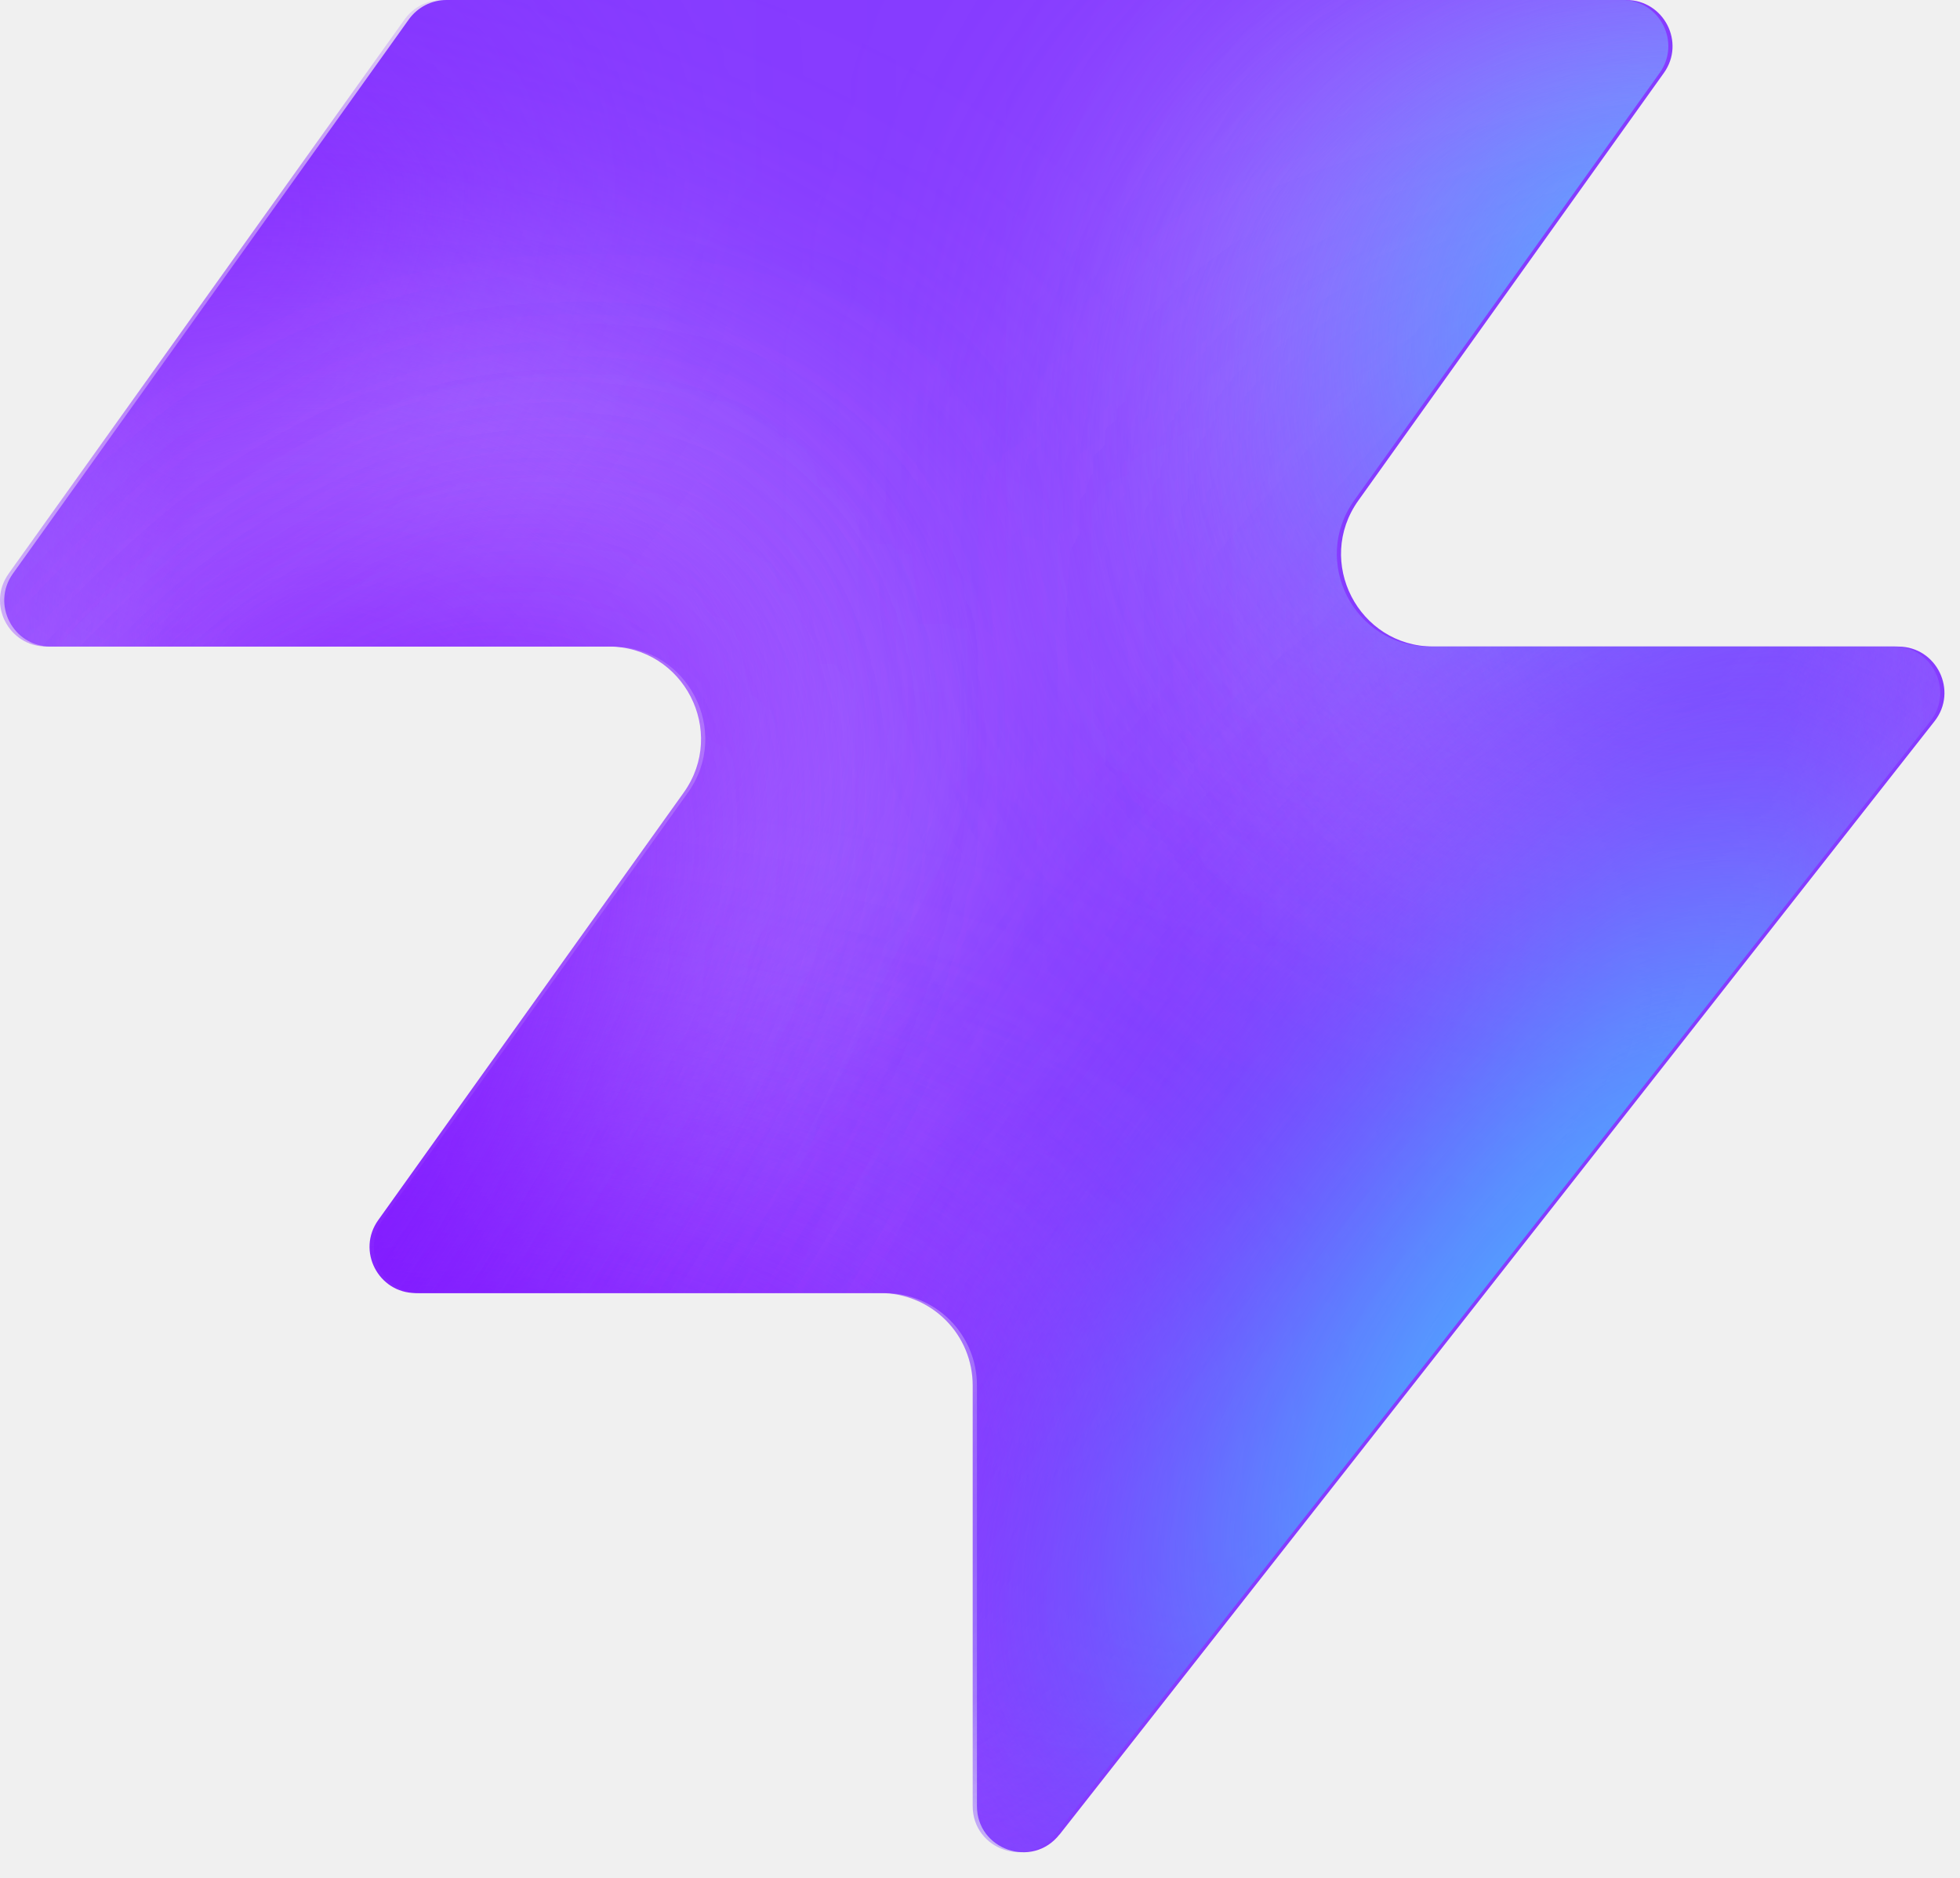
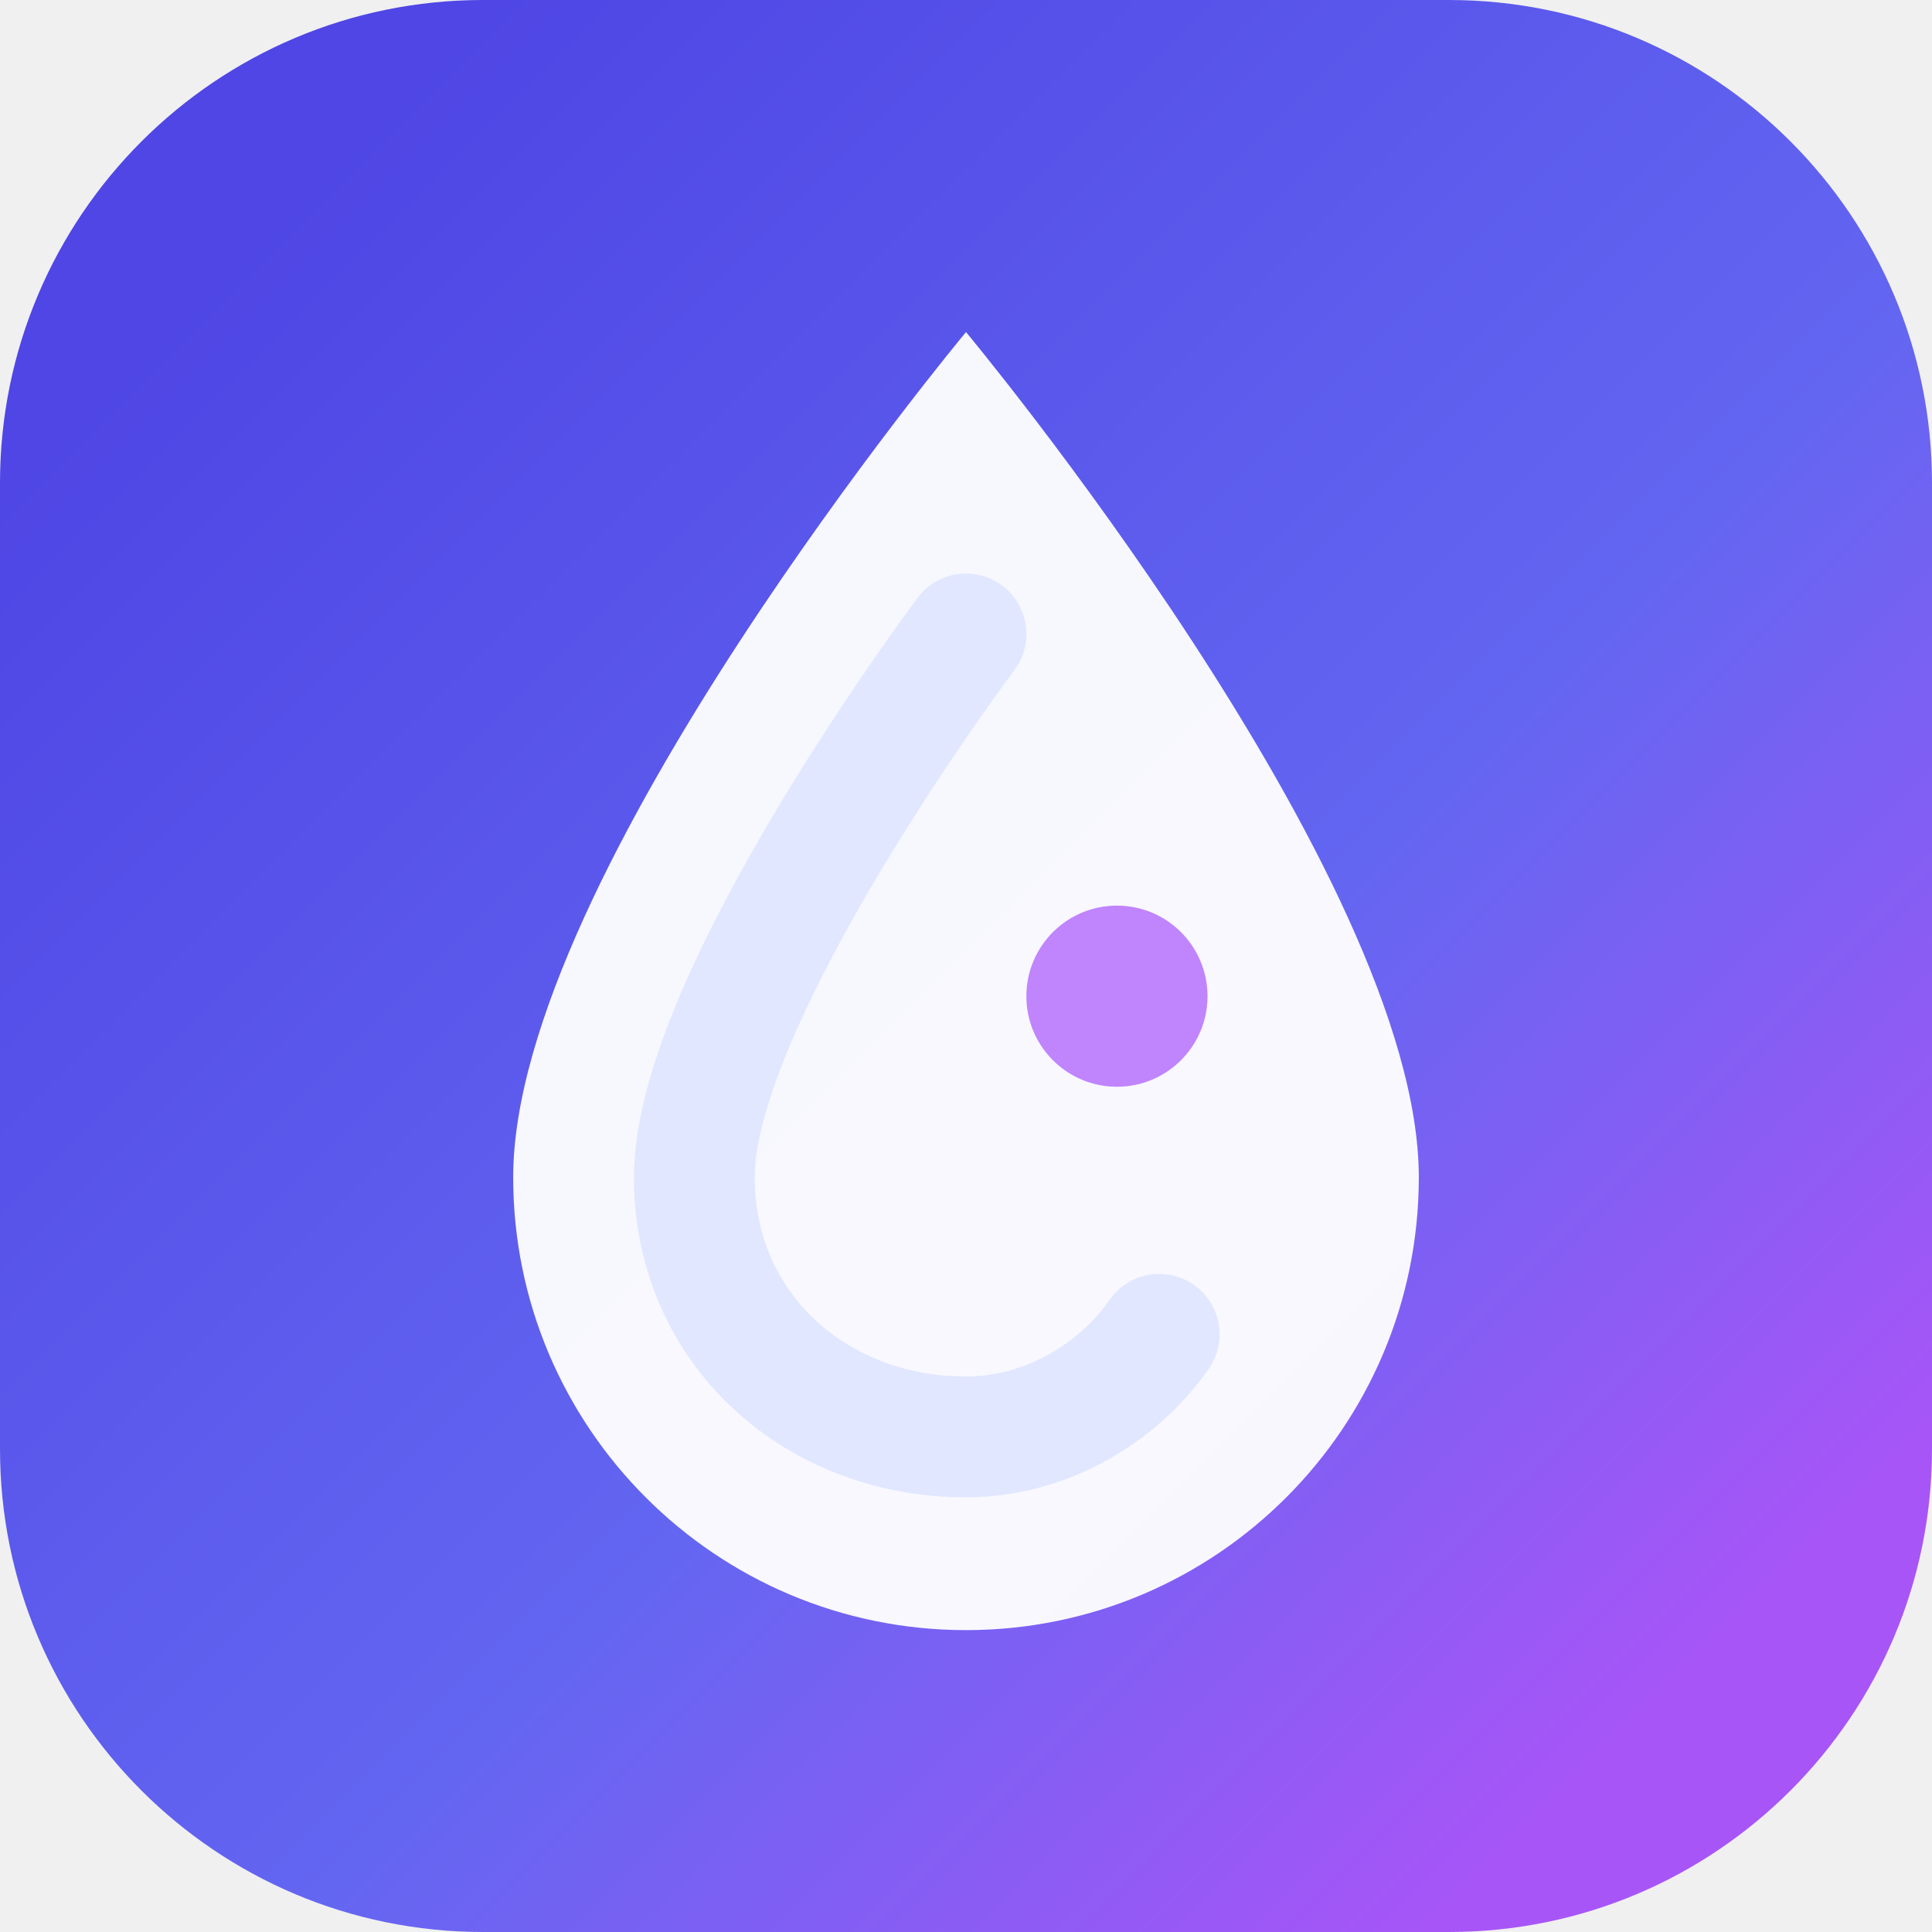
- <svg xmlns="http://www.w3.org/2000/svg" width="48" height="46" fill="none" viewBox="0 0 48 46">
-   <path fill="#863bff" d="M25.946 44.938c-.664.845-2.021.375-2.021-.698V33.937a2.26 2.26 0 0 0-2.262-2.262H10.287c-.92 0-1.456-1.04-.92-1.788l7.48-10.471c1.07-1.497 0-3.578-1.842-3.578H1.237c-.92 0-1.456-1.04-.92-1.788L10.013.474c.214-.297.556-.474.92-.474h28.894c.92 0 1.456 1.04.92 1.788l-7.48 10.471c-1.07 1.498 0 3.579 1.842 3.579h11.377c.943 0 1.473 1.088.89 1.83L25.947 44.94z" style="fill:#863bff;fill:color(display-p3 .525 .23 1);fill-opacity:1" />
-   <mask id="a" width="48" height="46" x="0" y="0" maskUnits="userSpaceOnUse" style="mask-type:alpha">
-     <path fill="#000" d="M25.842 44.938c-.664.844-2.021.375-2.021-.698V33.937a2.26 2.26 0 0 0-2.262-2.262H10.183c-.92 0-1.456-1.04-.92-1.788l7.48-10.471c1.07-1.498 0-3.579-1.842-3.579H1.133c-.92 0-1.456-1.04-.92-1.787L9.91.473c.214-.297.556-.474.92-.474h28.894c.92 0 1.456 1.04.92 1.788l-7.48 10.471c-1.07 1.498 0 3.578 1.842 3.578h11.377c.943 0 1.473 1.088.89 1.832L25.843 44.94z" style="fill:#000;fill-opacity:1" />
-   </mask>
-   <g mask="url(#a)">
-     <g filter="url(#b)">
-       <ellipse cx="5.508" cy="14.704" fill="#ede6ff" rx="5.508" ry="14.704" style="fill:#ede6ff;fill:color(display-p3 .927 .903 1);fill-opacity:1" transform="matrix(.00324 1 1 -.00324 -4.47 31.516)" />
-     </g>
-     <g filter="url(#c)">
-       <ellipse cx="10.399" cy="29.851" fill="#ede6ff" rx="10.399" ry="29.851" style="fill:#ede6ff;fill:color(display-p3 .927 .903 1);fill-opacity:1" transform="matrix(.00324 1 1 -.00324 -39.328 7.883)" />
-     </g>
-     <g filter="url(#d)">
-       <ellipse cx="5.508" cy="30.487" fill="#7e14ff" rx="5.508" ry="30.487" style="fill:#7e14ff;fill:color(display-p3 .492 .077 1);fill-opacity:1" transform="rotate(89.814 -25.913 -14.639)scale(1 -1)" />
-     </g>
-     <g filter="url(#e)">
-       <ellipse cx="5.508" cy="30.599" fill="#7e14ff" rx="5.508" ry="30.599" style="fill:#7e14ff;fill:color(display-p3 .492 .077 1);fill-opacity:1" transform="rotate(89.814 -32.644 -3.334)scale(1 -1)" />
-     </g>
-     <g filter="url(#f)">
-       <ellipse cx="5.508" cy="30.599" fill="#7e14ff" rx="5.508" ry="30.599" style="fill:#7e14ff;fill:color(display-p3 .492 .077 1);fill-opacity:1" transform="matrix(.00324 1 1 -.00324 -34.34 30.47)" />
-     </g>
-     <g filter="url(#g)">
-       <ellipse cx="14.072" cy="22.078" fill="#ede6ff" rx="14.072" ry="22.078" style="fill:#ede6ff;fill:color(display-p3 .927 .903 1);fill-opacity:1" transform="rotate(93.35 24.506 48.493)scale(-1 1)" />
-     </g>
-     <g filter="url(#h)">
-       <ellipse cx="3.47" cy="21.501" fill="#7e14ff" rx="3.47" ry="21.501" style="fill:#7e14ff;fill:color(display-p3 .492 .077 1);fill-opacity:1" transform="rotate(89.009 28.708 47.59)scale(-1 1)" />
-     </g>
-     <g filter="url(#i)">
-       <ellipse cx="3.47" cy="21.501" fill="#7e14ff" rx="3.47" ry="21.501" style="fill:#7e14ff;fill:color(display-p3 .492 .077 1);fill-opacity:1" transform="rotate(89.009 28.708 47.59)scale(-1 1)" />
-     </g>
-     <g filter="url(#j)">
-       <ellipse cx=".387" cy="8.972" fill="#7e14ff" rx="4.407" ry="29.108" style="fill:#7e14ff;fill:color(display-p3 .492 .077 1);fill-opacity:1" transform="rotate(39.51 .387 8.972)" />
-     </g>
-     <g filter="url(#k)">
-       <ellipse cx="47.523" cy="-6.092" fill="#7e14ff" rx="4.407" ry="29.108" style="fill:#7e14ff;fill:color(display-p3 .492 .077 1);fill-opacity:1" transform="rotate(37.892 47.523 -6.092)" />
-     </g>
-     <g filter="url(#l)">
-       <ellipse cx="41.412" cy="6.333" fill="#47bfff" rx="5.971" ry="9.665" style="fill:#47bfff;fill:color(display-p3 .28 .748 1);fill-opacity:1" transform="rotate(37.892 41.412 6.333)" />
-     </g>
-     <g filter="url(#m)">
-       <ellipse cx="-1.879" cy="38.332" fill="#7e14ff" rx="4.407" ry="29.108" style="fill:#7e14ff;fill:color(display-p3 .492 .077 1);fill-opacity:1" transform="rotate(37.892 -1.88 38.332)" />
-     </g>
-     <g filter="url(#n)">
-       <ellipse cx="-1.879" cy="38.332" fill="#7e14ff" rx="4.407" ry="29.108" style="fill:#7e14ff;fill:color(display-p3 .492 .077 1);fill-opacity:1" transform="rotate(37.892 -1.88 38.332)" />
-     </g>
-     <g filter="url(#o)">
-       <ellipse cx="35.651" cy="29.907" fill="#7e14ff" rx="4.407" ry="29.108" style="fill:#7e14ff;fill:color(display-p3 .492 .077 1);fill-opacity:1" transform="rotate(37.892 35.651 29.907)" />
-     </g>
-     <g filter="url(#p)">
-       <ellipse cx="38.418" cy="32.4" fill="#47bfff" rx="5.971" ry="15.297" style="fill:#47bfff;fill:color(display-p3 .28 .748 1);fill-opacity:1" transform="rotate(37.892 38.418 32.4)" />
-     </g>
-   </g>
+ <svg xmlns="http://www.w3.org/2000/svg" viewBox="0 0 32 32" fill="none">
  <defs>
-     <filter id="b" width="60.045" height="41.654" x="-19.77" y="16.149" color-interpolation-filters="sRGB" filterUnits="userSpaceOnUse">
-       <feFlood flood-opacity="0" result="BackgroundImageFix" />
-       <feBlend in="SourceGraphic" in2="BackgroundImageFix" result="shape" />
-       <feGaussianBlur result="effect1_foregroundBlur_2002_17158" stdDeviation="7.659" />
-     </filter>
-     <filter id="c" width="90.34" height="51.437" x="-54.613" y="-7.533" color-interpolation-filters="sRGB" filterUnits="userSpaceOnUse">
-       <feFlood flood-opacity="0" result="BackgroundImageFix" />
-       <feBlend in="SourceGraphic" in2="BackgroundImageFix" result="shape" />
-       <feGaussianBlur result="effect1_foregroundBlur_2002_17158" stdDeviation="7.659" />
-     </filter>
-     <filter id="d" width="79.355" height="29.4" x="-49.64" y="2.03" color-interpolation-filters="sRGB" filterUnits="userSpaceOnUse">
-       <feFlood flood-opacity="0" result="BackgroundImageFix" />
-       <feBlend in="SourceGraphic" in2="BackgroundImageFix" result="shape" />
-       <feGaussianBlur result="effect1_foregroundBlur_2002_17158" stdDeviation="4.596" />
-     </filter>
-     <filter id="e" width="79.579" height="29.4" x="-45.045" y="20.029" color-interpolation-filters="sRGB" filterUnits="userSpaceOnUse">
-       <feFlood flood-opacity="0" result="BackgroundImageFix" />
-       <feBlend in="SourceGraphic" in2="BackgroundImageFix" result="shape" />
-       <feGaussianBlur result="effect1_foregroundBlur_2002_17158" stdDeviation="4.596" />
-     </filter>
-     <filter id="f" width="79.579" height="29.4" x="-43.513" y="21.178" color-interpolation-filters="sRGB" filterUnits="userSpaceOnUse">
-       <feFlood flood-opacity="0" result="BackgroundImageFix" />
-       <feBlend in="SourceGraphic" in2="BackgroundImageFix" result="shape" />
-       <feGaussianBlur result="effect1_foregroundBlur_2002_17158" stdDeviation="4.596" />
-     </filter>
-     <filter id="g" width="74.749" height="58.852" x="15.756" y="-17.901" color-interpolation-filters="sRGB" filterUnits="userSpaceOnUse">
-       <feFlood flood-opacity="0" result="BackgroundImageFix" />
-       <feBlend in="SourceGraphic" in2="BackgroundImageFix" result="shape" />
-       <feGaussianBlur result="effect1_foregroundBlur_2002_17158" stdDeviation="7.659" />
-     </filter>
-     <filter id="h" width="61.377" height="25.362" x="23.548" y="2.284" color-interpolation-filters="sRGB" filterUnits="userSpaceOnUse">
-       <feFlood flood-opacity="0" result="BackgroundImageFix" />
-       <feBlend in="SourceGraphic" in2="BackgroundImageFix" result="shape" />
-       <feGaussianBlur result="effect1_foregroundBlur_2002_17158" stdDeviation="4.596" />
-     </filter>
-     <filter id="i" width="61.377" height="25.362" x="23.548" y="2.284" color-interpolation-filters="sRGB" filterUnits="userSpaceOnUse">
-       <feFlood flood-opacity="0" result="BackgroundImageFix" />
-       <feBlend in="SourceGraphic" in2="BackgroundImageFix" result="shape" />
-       <feGaussianBlur result="effect1_foregroundBlur_2002_17158" stdDeviation="4.596" />
-     </filter>
-     <filter id="j" width="56.045" height="63.649" x="-27.636" y="-22.853" color-interpolation-filters="sRGB" filterUnits="userSpaceOnUse">
-       <feFlood flood-opacity="0" result="BackgroundImageFix" />
-       <feBlend in="SourceGraphic" in2="BackgroundImageFix" result="shape" />
-       <feGaussianBlur result="effect1_foregroundBlur_2002_17158" stdDeviation="4.596" />
-     </filter>
-     <filter id="k" width="54.814" height="64.646" x="20.116" y="-38.415" color-interpolation-filters="sRGB" filterUnits="userSpaceOnUse">
-       <feFlood flood-opacity="0" result="BackgroundImageFix" />
-       <feBlend in="SourceGraphic" in2="BackgroundImageFix" result="shape" />
-       <feGaussianBlur result="effect1_foregroundBlur_2002_17158" stdDeviation="4.596" />
-     </filter>
-     <filter id="l" width="33.541" height="35.313" x="24.641" y="-11.323" color-interpolation-filters="sRGB" filterUnits="userSpaceOnUse">
-       <feFlood flood-opacity="0" result="BackgroundImageFix" />
-       <feBlend in="SourceGraphic" in2="BackgroundImageFix" result="shape" />
-       <feGaussianBlur result="effect1_foregroundBlur_2002_17158" stdDeviation="4.596" />
-     </filter>
-     <filter id="m" width="54.814" height="64.646" x="-29.286" y="6.009" color-interpolation-filters="sRGB" filterUnits="userSpaceOnUse">
-       <feFlood flood-opacity="0" result="BackgroundImageFix" />
-       <feBlend in="SourceGraphic" in2="BackgroundImageFix" result="shape" />
-       <feGaussianBlur result="effect1_foregroundBlur_2002_17158" stdDeviation="4.596" />
-     </filter>
-     <filter id="n" width="54.814" height="64.646" x="-29.286" y="6.009" color-interpolation-filters="sRGB" filterUnits="userSpaceOnUse">
-       <feFlood flood-opacity="0" result="BackgroundImageFix" />
-       <feBlend in="SourceGraphic" in2="BackgroundImageFix" result="shape" />
-       <feGaussianBlur result="effect1_foregroundBlur_2002_17158" stdDeviation="4.596" />
-     </filter>
-     <filter id="o" width="54.814" height="64.646" x="8.244" y="-2.416" color-interpolation-filters="sRGB" filterUnits="userSpaceOnUse">
-       <feFlood flood-opacity="0" result="BackgroundImageFix" />
-       <feBlend in="SourceGraphic" in2="BackgroundImageFix" result="shape" />
-       <feGaussianBlur result="effect1_foregroundBlur_2002_17158" stdDeviation="4.596" />
-     </filter>
-     <filter id="p" width="39.409" height="43.623" x="18.713" y="10.588" color-interpolation-filters="sRGB" filterUnits="userSpaceOnUse">
-       <feFlood flood-opacity="0" result="BackgroundImageFix" />
-       <feBlend in="SourceGraphic" in2="BackgroundImageFix" result="shape" />
-       <feGaussianBlur result="effect1_foregroundBlur_2002_17158" stdDeviation="4.596" />
-     </filter>
+     <linearGradient id="swirl-grad" x1="4" y1="4" x2="28" y2="28" gradientUnits="userSpaceOnUse">
+       <stop stop-color="#4f46e5" />
+       <stop offset="0.6" stop-color="#6366f1" />
+       <stop offset="1" stop-color="#a855f7" />
+     </linearGradient>
  </defs>
+   <rect width="32" height="32" rx="8" fill="url(#swirl-grad)" />
+   <path d="M16 5.5C16 5.5 8.5 14.5 8.5 19.5C8.5 23.642 11.858 27 16 27C20.142 27 23.5 23.642 23.5 19.5C23.5 14.5 16 5.5 16 5.5Z" fill="#ffffff" fill-opacity="0.95" />
+   <path d="M16 10.5C16 10.5 11.5 16.5 11.5 19.5C11.5 22 13.5 23.8 16 23.8C17.3 23.8 18.5 23.1 19.2 22.1" stroke="#e0e7ff" stroke-width="2" stroke-linecap="round" />
+   <circle cx="18.5" cy="16.5" r="1.5" fill="#c084fc" />
</svg>
